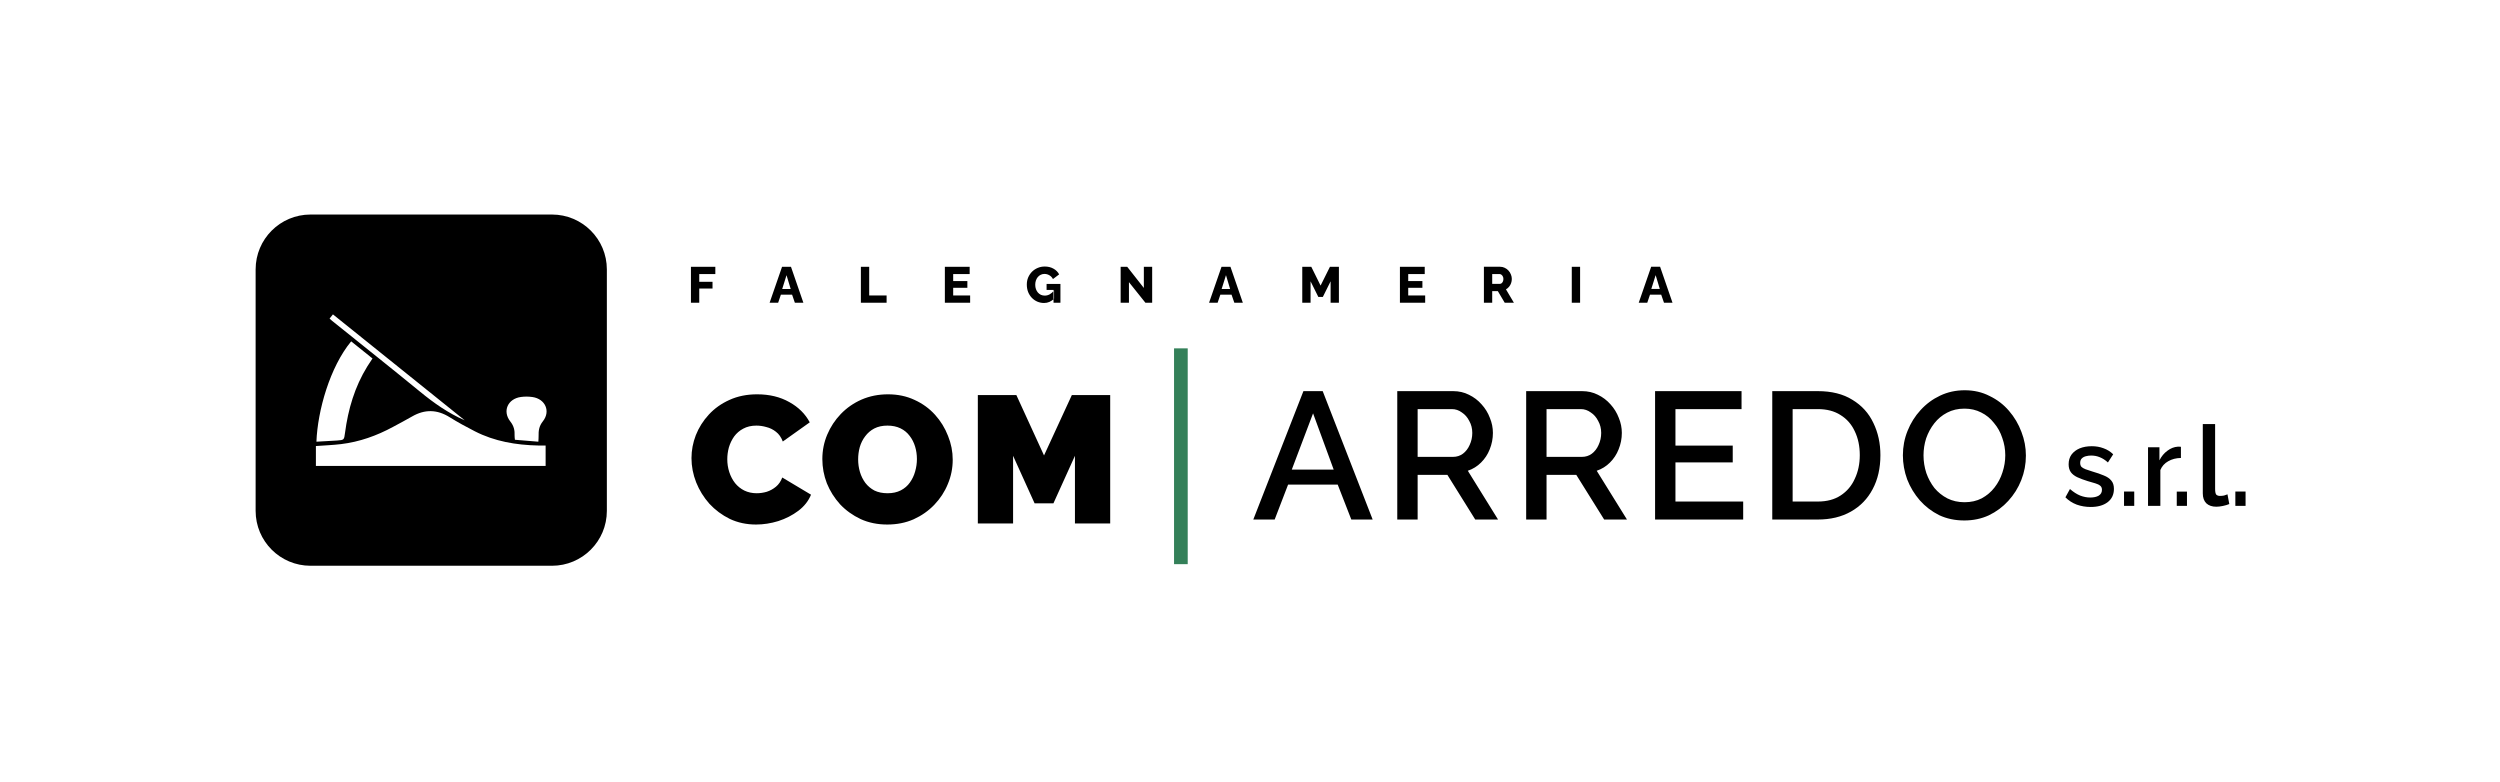
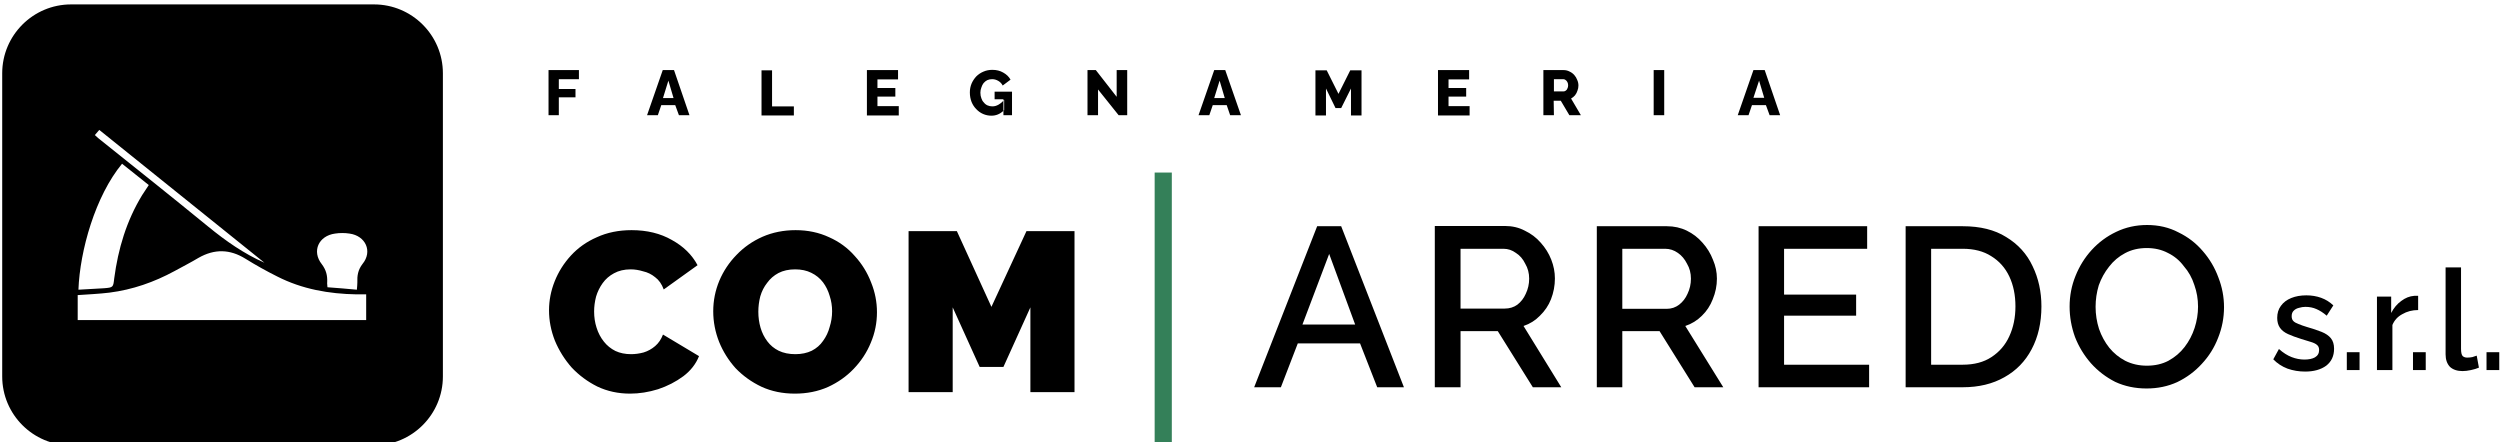
- <svg xmlns="http://www.w3.org/2000/svg" version="1.2" viewBox="0 0 1280 400" width="1280" height="400">
-   <style>
- 		.s0 { fill: #000000 } 
- 		.s1 { fill: #000000;stroke: #348059;stroke-miterlimit:10;stroke-width: 7 } 
- 	</style>
-   <path id="COM  copy 2" fill-rule="evenodd" class="s0" d="m354.04 234.58q0-6.02 2.22-11.76 2.31-5.84 6.67-10.56 4.35-4.72 10.55-7.5 6.3-2.87 14.17-2.87 9.44 0 16.48 3.98 7.03 3.89 10.46 10.37l-13.8 9.82q-1.2-3.24-3.51-5-2.23-1.76-4.91-2.41-2.59-0.74-5.09-0.74-3.89 0-6.76 1.57-2.78 1.48-4.63 3.98-1.76 2.5-2.69 5.56-0.83 3.06-0.83 6.11 0 3.43 1.02 6.57 1.02 3.15 2.96 5.65 1.95 2.41 4.72 3.8 2.87 1.39 6.39 1.39 2.5 0 5.09-0.74 2.6-0.84 4.73-2.6 2.13-1.75 3.24-4.72l14.72 8.8q-1.95 4.81-6.48 8.24-4.54 3.42-10.28 5.28-5.74 1.76-11.39 1.76-7.31 0-13.42-2.87-6.02-2.97-10.47-7.78-4.35-4.91-6.76-10.93-2.4-6.11-2.4-12.4zm100.24 33.98q-7.5 0-13.61-2.78-6.11-2.87-10.56-7.59-4.35-4.82-6.76-10.74-2.31-6.02-2.31-12.41 0-6.58 2.5-12.5 2.5-5.93 6.94-10.56 4.54-4.72 10.65-7.4 6.2-2.69 13.52-2.69 7.5 0 13.61 2.87 6.11 2.78 10.46 7.59 4.35 4.82 6.67 10.84 2.4 5.92 2.4 12.22 0 6.48-2.5 12.41-2.4 5.92-6.94 10.64-4.44 4.63-10.56 7.41-6.11 2.69-13.51 2.69zm-14.91-33.34q0 3.34 0.93 6.48 0.92 3.06 2.77 5.56 1.86 2.41 4.63 3.89 2.87 1.39 6.76 1.39 3.89 0 6.76-1.48 2.87-1.49 4.63-3.99 1.85-2.59 2.69-5.64 0.92-3.15 0.92-6.39 0-3.34-0.92-6.39-0.93-3.06-2.78-5.46-1.85-2.5-4.72-3.89-2.87-1.39-6.67-1.39-3.89 0-6.76 1.48-2.78 1.48-4.63 3.98-1.85 2.41-2.78 5.56-0.83 3.05-0.83 6.29zm129.05 32.78h-18.05v-34.63l-11.02 24.35h-9.63l-11.02-24.35v34.63h-18.05v-65.74h19.72l14.17 30.93 14.25-30.93h19.63z" />
-   <path id="ARREDO  copy 2" fill-rule="evenodd" class="s0" d="m641.69 266l25.66-65.74h9.87l25.58 65.74h-10.93l-6.96-17.88h-25.41l-6.87 17.88zm19.7-25.56h21.46l-10.56-28.81zm64.44 25.56h-10.43v-65.74h28.59q4.45 0 8.09 1.85 3.78 1.82 6.48 4.91 2.79 3.05 4.26 6.94 1.55 3.75 1.55 7.7 0 4.37-1.64 8.41-1.52 3.87-4.44 6.76-2.87 2.87-6.77 4.2l15.48 24.97h-11.68l-14.26-22.87h-15.23zm0-56.54v24.46h18.07q2.93 0 5.13-1.63 2.23-1.71 3.42-4.44 1.36-2.88 1.36-6.19 0-3.41-1.54-6.12-1.41-2.81-3.8-4.36-2.32-1.72-5.11-1.72zm66 56.54h-10.43v-65.74h28.59q4.45 0 8.1 1.85 3.77 1.82 6.48 4.91 2.78 3.05 4.26 6.94 1.55 3.75 1.55 7.7 0 4.37-1.65 8.41-1.52 3.87-4.44 6.76-2.86 2.87-6.77 4.2l15.49 24.97h-11.68l-14.27-22.87h-15.23zm0-56.54v24.46h18.07q2.93 0 5.13-1.63 2.23-1.71 3.43-4.44 1.35-2.88 1.35-6.2 0-3.4-1.54-6.12-1.41-2.81-3.79-4.35-2.33-1.72-5.11-1.72zm66 47.33h34.68v9.21h-45.11v-65.74h44.27v9.2h-33.84v18.7h29.33v8.6h-29.33zm72.88 9.21h-23.31v-65.74h23.31q10.64 0 17.72 4.44 7.21 4.35 10.74 11.85 3.6 7.41 3.6 16.48 0 10-3.97 17.41-3.9 7.41-11.11 11.48-7.19 4.08-16.98 4.08zm21.5-32.97q0-6.9-2.57-12.22-2.47-5.35-7.32-8.33-4.72-3.02-11.61-3.02h-12.88v47.33h12.88q6.98 0 11.7-3.11 4.83-3.15 7.23-8.52 2.57-5.4 2.57-12.13zm53.49 33.45q-7.06 0-12.84-2.71-5.72-2.87-9.91-7.59-4.17-4.81-6.48-10.74-2.19-6.02-2.19-12.33 0-6.58 2.38-12.48 2.4-6.02 6.66-10.65 4.29-4.72 10-7.41 5.8-2.76 12.61-2.76 7.06 0 12.76 2.95 5.8 2.78 9.91 7.59 4.16 4.81 6.39 10.83 2.27 5.86 2.27 12.08 0 6.55-2.37 12.55-2.32 5.93-6.66 10.65-4.2 4.63-10 7.41-5.7 2.61-12.53 2.61zm-20.86-33.33q0 4.64 1.44 9.05 1.5 4.26 4.17 7.69 2.78 3.29 6.58 5.27 3.95 1.98 8.79 1.98 4.97 0 8.8-1.98 3.95-2.14 6.57-5.55 2.73-3.5 4.08-7.78 1.43-4.32 1.43-8.72 0-4.64-1.53-8.87-1.41-4.35-4.26-7.69-2.67-3.46-6.57-5.37-3.8-1.96-8.54-1.96-4.98 0-8.87 2.06-3.87 2-6.57 5.46-2.67 3.4-4.17 7.68-1.35 4.25-1.35 8.73z" />
-   <path id="s.r.l.  copy 2" fill-rule="evenodd" class="s0" d="m1070.45 259.57q-3.77 0-7.16-1.2-3.39-1.29-5.8-3.75l2.33-4.24q2.63 2.28 5.19 3.34 2.62 1.01 5.19 1.01 2.69 0 4.33-0.95 1.67-1.03 1.67-2.99 0-1.42-0.92-2.12-0.83-0.71-2.47-1.2-1.62-0.51-3.9-1.14-3.2-0.99-5.39-2.02-2.17-1.06-3.27-2.58-1.11-1.59-1.11-4 0-2.92 1.45-4.95 1.56-2.1 4.19-3.21 2.71-1.11 6.2-1.11 3.26 0 6.02 1.05 2.8 0.98 4.95 3.09l-2.69 4.18q-2.02-1.83-4.16-2.68-2.04-0.86-4.45-0.86-1.37 0-2.66 0.34-1.29 0.32-2.12 1.15-0.82 0.8-0.82 2.27 0 1.25 0.65 2.03 0.74 0.69 2.06 1.21 1.43 0.51 3.43 1.14 3.5 1.01 5.98 2.07 2.49 0.98 3.79 2.58 1.37 1.55 1.37 4.29 0 4.36-3.27 6.84-3.22 2.41-8.61 2.41zm22.28-0.57h-5.23v-7.32h5.23zm23.9-30.24v5.72q-3.65 0.04-6.52 1.69-2.79 1.57-4.01 4.48v18.35h-6.31v-29.99h5.84v6.68q1.56-3.09 4.08-4.91 2.53-1.9 5.31-2.08 0.59 0 0.95 0.01 0.38-0.01 0.66 0.05zm3.1 30.24h-5.23v-7.31h5.23zm8.1-6.39v-35.49h6.31v33.22q0 2.29 0.65 2.98 0.74 0.59 1.8 0.59 1.09 0 2.1-0.19 1.05-0.31 1.78-0.62l0.93 4.97q-1.41 0.6-3.29 0.98-1.87 0.39-3.38 0.39-3.23 0-5.11-1.76-1.79-1.83-1.79-5.07zm21.9 6.39h-5.23v-7.32h5.23z" />
-   <path id="FALEGNAMERIA  copy 2" fill-rule="evenodd" class="s0" d="m358.02 155h-4.26v-18.41h12.49v3.72h-8.23v3.97h6.79v3.46h-6.79zm36.02 0l6.37-18.4h4.57l6.35 18.4h-4.36l-1.42-4.13h-5.74l-1.4 4.13zm6.45-7.04h4.34l-2.13-7.07zm53.45 7.04h-13.17v-18.41h4.26v14.69h8.91zm34.09-3.72h8.68v3.72h-12.94v-18.41h12.7v3.72h-8.44v3.58h7.26v3.47h-7.26zm46.53 3.85q-1.79 0-3.41-0.68-1.59-0.68-2.82-1.94-1.22-1.27-1.92-2.98-0.68-1.74-0.68-3.86 0-1.92 0.68-3.58 0.72-1.67 1.94-2.93 1.27-1.27 2.93-1.97 1.68-0.73 3.63-0.73 2.54 0 4.46 1.09 1.96 1.09 2.91 2.93l-3.17 2.4q-0.63-1.24-1.81-1.93-1.18-0.7-2.53-0.7-1.05 0-1.93 0.44-0.86 0.42-1.51 1.19-0.61 0.75-0.96 1.76-0.33 1.01-0.33 2.17 0 1.21 0.36 2.21 0.36 1.01 1.01 1.77 0.66 0.73 1.53 1.16 0.91 0.4 1.99 0.4 1.32 0 2.52-0.65 1.22-0.69 2.23-1.96v4.18q-2.2 2.21-5.12 2.21zm4.85-0.13v-6.54h-3.56v-3.08h7.09v9.62zm47.04 0l-8.43-10.54v10.54h-4.25v-18.41h3.36l8.52 10.84v-10.83h4.26v18.4zm32.59 0l6.38-18.41h4.57l6.34 18.41h-4.35l-1.43-4.13h-5.73l-1.4 4.13zm6.44-7.04h4.34l-2.12-7.08zm60.04 7.04h-4.25v-10.97l-3.97 7.99h-2.32l-3.97-7.99v10.97h-4.25v-18.4h4.62l4.76 9.62 4.79-9.62h4.59zm35.49-3.73h8.68v3.73h-12.93v-18.41h12.7v3.72h-8.45v3.58h7.26v3.47h-7.26zm43 3.72h-4.25v-18.41h8.28q1.31 0 2.4 0.55 1.12 0.52 1.92 1.42 0.81 0.89 1.24 2.02 0.45 1.1 0.45 2.24 0 1.13-0.37 2.17-0.35 1.02-1.04 1.84-0.66 0.81-1.59 1.32l4.06 6.85h-4.7l-3.52-5.94h-2.88zm0-14.68v5.03h3.89q0.5 0 0.9-0.3 0.43-0.34 0.68-0.91 0.26-0.57 0.26-1.31 0-0.76-0.31-1.31-0.28-0.57-0.73-0.88-0.45-0.32-0.93-0.32zm45 14.68h-4.26v-18.4h4.26zm30.02 0l6.37-18.41h4.57l6.35 18.41h-4.36l-1.43-4.13h-5.73l-1.4 4.13zm6.44-7.05h4.35l-2.13-7.07z" />
-   <path id="&lt;Path&gt; copy 2" class="s1" d="m604.61 178.36v110.49" />
-   <path id="Forma 5 00000069361234730332121180000007771927667558664591  copy 5" fill-rule="evenodd" class="s0" d="m158.98 109.84h123.63c15.52 0 28.1 12.58 28.1 28.1v123.63c0 15.52-12.58 28.1-28.1 28.1h-123.63c-15.52 0-28.1-12.58-28.1-28.1v-123.63c0-15.52 12.58-28.1 28.1-28.1zm116.56 118.26c-11.31-0.25-22.28-2.08-32.46-7.3-4.37-2.24-8.69-4.58-12.85-7.18-6.42-4.02-12.74-4.15-19.26-0.38-3.21 1.86-6.5 3.57-9.75 5.33-8.34 4.52-17.14 7.67-26.58 8.81-4.24 0.51-8.53 0.67-12.9 0.99 0 3.42 0 6.75 0 10.18 39.26 0 78.4 0 117.62 0 0-3.49 0-6.75 0-10.45-1.44 0-2.63 0.02-3.82 0zm-113.53-1.95c3.52-0.2 7.01-0.35 10.49-0.6 3.71-0.26 3.67-0.31 4.15-3.94 1.59-12.07 4.96-23.54 11.4-33.98 0.85-1.37 1.76-2.69 2.67-4.09-3.71-2.98-7.25-5.82-10.92-8.77-10.89 13.18-17.19 35.47-17.79 51.38zm113.75-2.87c-0.06-2.74 0.21-5.08 2.17-7.54 4.12-5.18 1.26-11.5-5.31-12.46-1.94-0.28-3.97-0.3-5.91-0.03-6.72 0.91-9.6 7.25-5.42 12.56 1.86 2.35 2.3 4.59 2.18 7.27-0.03 0.59 0.09 1.18 0.17 2.08 3.96 0.33 7.87 0.65 12 0.99 0.06-1.19 0.14-2.03 0.12-2.87zm-105.3-62.32c-0.66 0.82-1.17 1.46-1.72 2.15 0.52 0.47 0.88 0.83 1.28 1.15 15.02 12.08 30.12 24.05 45.03 36.27 7.06 5.79 14.43 11.01 22.9 14.67-22.45-18.04-44.9-36.08-67.49-54.24z" />
-   <g id="Layer 1">
- 	</g>
+ <svg xmlns="http://www.w3.org/2000/svg" version="1.2" viewBox="0 0 1020 180" width="1020" height="180">
+   <style>.a{stroke:#348059;stroke-miterlimit:10;stroke-width:7}</style>
+   <path fill-rule="evenodd" d="m224 126.6q0-6 2.3-11.8 2.3-5.8 6.6-10.5 4.4-4.8 10.6-7.5 6.3-2.9 14.2-2.9 9.4 0 16.4 4 7.1 3.9 10.5 10.3l-13.8 9.9q-1.2-3.3-3.5-5-2.2-1.8-4.9-2.4-2.6-0.8-5.1-0.8-3.9 0-6.8 1.6-2.8 1.5-4.6 4-1.8 2.5-2.7 5.5-0.8 3.1-0.8 6.1 0 3.5 1 6.6 1 3.2 3 5.7 1.9 2.4 4.7 3.8 2.8 1.3 6.4 1.3 2.5 0 5.1-0.7 2.6-0.8 4.7-2.6 2.1-1.8 3.2-4.7l14.7 8.8q-1.9 4.8-6.4 8.2-4.6 3.4-10.3 5.3-5.8 1.8-11.4 1.8-7.3 0-13.4-2.9-6-3-10.5-7.8-4.3-4.9-6.8-10.9-2.4-6.1-2.4-12.4zm100.3 34q-7.5 0-13.6-2.8-6.1-2.9-10.6-7.6-4.3-4.8-6.7-10.7-2.4-6.1-2.4-12.5 0-6.5 2.5-12.5 2.5-5.9 7-10.5 4.5-4.7 10.6-7.4 6.2-2.7 13.5-2.7 7.5 0 13.7 2.9 6.1 2.7 10.4 7.6 4.4 4.8 6.7 10.8 2.4 5.9 2.4 12.2 0 6.5-2.5 12.4-2.4 5.9-7 10.7-4.4 4.6-10.5 7.4-6.1 2.7-13.5 2.7zm-14.9-33.4q0 3.4 0.9 6.5 0.9 3.1 2.8 5.6 1.8 2.4 4.6 3.8 2.9 1.4 6.8 1.4 3.8 0 6.7-1.4 2.9-1.5 4.6-4 1.9-2.6 2.7-5.7 1-3.1 1-6.4 0-3.3-1-6.3-0.9-3.1-2.7-5.5-1.9-2.5-4.8-3.9-2.8-1.4-6.6-1.4-3.9 0-6.8 1.5-2.8 1.5-4.6 4-1.9 2.4-2.8 5.5-0.8 3.1-0.8 6.3zm129 32.8h-18v-34.6l-11 24.3h-9.7l-11-24.3v34.6h-18v-65.7h19.7l14.1 30.9 14.3-30.9h19.6z" />
+   <path fill-rule="evenodd" d="m511.7 158l25.7-65.7h9.8l25.6 65.7h-10.9l-7-17.9h-25.4l-6.9 17.9zm19.7-25.6h21.5l-10.6-28.8zm64.5 25.6h-10.5v-65.8h28.6q4.5 0 8.1 1.9 3.8 1.8 6.5 4.9 2.8 3.1 4.3 6.9 1.5 3.8 1.5 7.7 0 4.4-1.6 8.5-1.5 3.8-4.5 6.7-2.8 2.9-6.7 4.2l15.4 25h-11.6l-14.3-22.9h-15.2zm0-56.5v24.4h18q3 0 5.2-1.6 2.2-1.7 3.4-4.4 1.4-2.9 1.4-6.2 0-3.4-1.6-6.1-1.4-2.9-3.8-4.4-2.3-1.7-5.1-1.7zm66 56.5h-10.4v-65.7h28.6q4.4 0 8.1 1.8 3.7 1.8 6.4 4.9 2.8 3.1 4.3 7 1.6 3.7 1.6 7.7 0 4.3-1.7 8.4-1.5 3.9-4.4 6.7-2.9 2.9-6.8 4.2l15.5 25h-11.7l-14.3-22.9h-15.2zm0-56.5v24.5h18.1q2.9 0 5.1-1.7 2.2-1.7 3.4-4.4 1.4-2.9 1.4-6.2 0-3.4-1.6-6.1-1.4-2.8-3.7-4.4-2.4-1.7-5.2-1.7zm66 47.3h34.7v9.2h-45.1v-65.7h44.3v9.2h-33.9v18.7h29.4v8.6h-29.4zm72.9 9.2h-23.3v-65.7h23.3q10.7 0 17.7 4.4 7.3 4.4 10.8 11.9 3.6 7.4 3.6 16.4 0 10-4 17.5-3.9 7.4-11.1 11.4-7.2 4.1-17 4.1zm21.5-33q0-6.9-2.5-12.2-2.5-5.3-7.4-8.3-4.7-3-11.6-3h-12.9v47.3h12.9q7 0 11.7-3.1 4.9-3.2 7.3-8.5 2.5-5.4 2.5-12.2zm53.5 33.5q-7 0-12.8-2.7-5.7-2.9-9.9-7.6-4.2-4.8-6.5-10.7-2.2-6.1-2.2-12.4 0-6.6 2.4-12.5 2.4-6 6.6-10.6 4.3-4.7 10-7.4 5.8-2.8 12.6-2.8 7.1 0 12.8 3 5.8 2.8 9.9 7.6 4.2 4.8 6.4 10.8 2.3 5.9 2.3 12.1 0 6.5-2.4 12.5-2.3 6-6.7 10.7-4.2 4.6-10 7.4-5.7 2.6-12.5 2.6zm-20.8-33.3q0 4.6 1.4 9 1.5 4.3 4.2 7.7 2.7 3.3 6.5 5.3 4 2 8.8 2 5 0 8.8-2 4-2.2 6.6-5.6 2.7-3.5 4.1-7.8 1.4-4.3 1.4-8.7 0-4.6-1.5-8.8-1.4-4.4-4.3-7.7-2.6-3.5-6.5-5.4-3.8-2-8.6-2-5 0-8.9 2.1-3.8 2-6.5 5.5-2.7 3.4-4.2 7.6-1.3 4.3-1.3 8.8z" />
+   <path fill-rule="evenodd" d="m940.5 151.6q-3.8 0-7.2-1.2-3.4-1.3-5.8-3.8l2.3-4.2q2.6 2.3 5.2 3.3 2.6 1 5.2 1 2.7 0 4.3-0.9 1.7-1 1.7-3 0-1.4-0.9-2.1-0.8-0.7-2.5-1.2-1.6-0.5-3.9-1.2-3.2-1-5.4-2-2.2-1-3.3-2.6-1.1-1.6-1.1-4 0-2.9 1.5-4.9 1.5-2.1 4.2-3.2 2.7-1.1 6.2-1.1 3.2 0 6 1 2.8 1 5 3.1l-2.7 4.2q-2.1-1.8-4.2-2.7-2-0.9-4.5-0.9-1.3 0-2.6 0.4-1.3 0.3-2.1 1.1-0.9 0.8-0.9 2.3 0 1.3 0.7 2 0.7 0.7 2.1 1.2 1.4 0.6 3.4 1.2 3.5 1 6 2 2.5 1 3.8 2.6 1.3 1.6 1.3 4.3 0 4.4-3.2 6.9-3.3 2.4-8.6 2.4zm22.2-0.6h-5.2v-7.3h5.2zm23.9-30.3v5.8q-3.6 0-6.5 1.7-2.8 1.5-4 4.4v18.4h-6.3v-30h5.8v6.7q1.6-3.1 4.1-4.9 2.5-1.9 5.3-2.1 0.6 0 1 0 0.3 0 0.6 0zm3.1 30.3h-5.2v-7.3h5.2zm8.1-6.4v-35.5h6.3v33.2q0 2.3 0.7 3 0.7 0.6 1.8 0.6 1.1 0 2.1-0.2 1-0.3 1.8-0.6l0.9 4.9q-1.4 0.6-3.3 1-1.9 0.4-3.4 0.4-3.2 0-5.1-1.7-1.8-1.9-1.8-5.1zm21.9 6.4h-5.2v-7.3h5.2z" />
+   <path fill-rule="evenodd" d="m228 47h-4.2v-18.4h12.4v3.7h-8.2v4h6.8v3.4h-6.8zm36 0l6.4-18.4h4.6l6.3 18.4h-4.3l-1.5-4.1h-5.7l-1.4 4.1zm6.5-7h4.3l-2.1-7.1zm53.4 7.1h-13.2v-18.4h4.3v14.7h8.9zm34.1-3.8h8.7v3.8h-13v-18.5h12.7v3.8h-8.4v3.5h7.3v3.5h-7.3zm46.5 3.9q-1.8 0-3.4-0.7-1.6-0.7-2.8-2-1.2-1.2-1.9-2.9-0.7-1.8-0.7-3.9 0-1.9 0.7-3.6 0.7-1.6 1.9-2.9 1.3-1.3 3-2 1.6-0.7 3.6-0.7 2.5 0 4.4 1.1 2 1.1 3 2.9l-3.2 2.4q-0.6-1.2-1.8-1.9-1.2-0.7-2.5-0.7-1.1 0-2 0.4-0.8 0.4-1.5 1.2-0.6 0.8-0.9 1.8-0.4 1-0.4 2.1 0 1.3 0.4 2.3 0.3 1 1 1.7 0.6 0.8 1.5 1.2 0.9 0.4 2 0.4 1.3 0 2.5-0.7 1.1-0.6 2-1.6v4.1q-2.1 2-4.9 2zm4.9-6.1v-0.6h-3.6v-3.1h7.1v9.6h-3.5v-1.8q0.1-0.1 0.3-0.2v-4.2q-0.2 0.1-0.3 0.3zm47 5.9l-8.4-10.5v10.5h-4.3v-18.4h3.4l8.5 10.9v-10.9h4.3v18.4zm32.6 0l6.4-18.4h4.5l6.4 18.4h-4.4l-1.4-4.1h-5.7l-1.4 4.1zm6.4-7h4.3l-2.1-7.1zm60.1 7.1h-4.3v-11l-4 8h-2.3l-3.9-8v11h-4.3v-18.4h4.6l4.8 9.6 4.8-9.6h4.6zm35.5-3.8h8.6v3.8h-12.9v-18.5h12.7v3.8h-8.4v3.5h7.2v3.5h-7.2zm43 3.7h-4.3v-18.4h8.3q1.3 0 2.4 0.6 1.1 0.5 1.9 1.4 0.8 0.9 1.2 2 0.5 1.1 0.5 2.3 0 1.1-0.4 2.1-0.3 1-1 1.9-0.7 0.8-1.6 1.3l4 6.8h-4.7l-3.5-5.9h-2.9zm0-14.7v5h3.9q0.5 0 0.9-0.3 0.5-0.3 0.7-0.9 0.3-0.5 0.3-1.3 0-0.7-0.3-1.3-0.3-0.6-0.8-0.9-0.4-0.3-0.9-0.3zm45 14.7h-4.3v-18.4h4.3zm30 0l6.4-18.4h4.6l6.3 18.4h-4.3l-1.5-4.1h-5.7l-1.4 4.1zm6.4-7.1h4.4l-2.1-7z" />
+   <path class="a" d="m474.6 70.4v110.5" />
+   <path fill-rule="evenodd" d="m29 1.8h123.6c15.5 0 28.1 12.6 28.1 28.1v123.7c0 15.5-12.6 28.1-28.1 28.1h-123.6c-15.5 0-28.1-12.6-28.1-28.1v-123.7c0-15.5 12.6-28.1 28.1-28.1zm116.5 118.3c-11.3-0.2-22.2-2.1-32.4-7.3-4.4-2.2-8.7-4.6-12.9-7.2-6.4-4-12.7-4.1-19.2-0.4-3.2 1.9-6.5 3.6-9.8 5.4-8.3 4.5-17.1 7.6-26.6 8.8-4.2 0.5-8.5 0.7-12.9 1 0 3.4 0 6.7 0 10.2 39.3 0 78.4 0 117.7 0 0-3.5 0-6.8 0-10.5-1.5 0-2.7 0-3.9 0zm-113.5-1.9c3.5-0.2 7-0.4 10.5-0.6 3.7-0.3 3.7-0.4 4.1-4 1.6-12.1 5-23.5 11.4-34 0.9-1.3 1.8-2.7 2.7-4.1-3.7-2.9-7.2-5.8-10.9-8.7-10.9 13.2-17.2 35.4-17.8 51.4zm113.8-2.9c-0.1-2.8 0.2-5.1 2.1-7.6 4.2-5.1 1.3-11.5-5.3-12.4-1.9-0.3-4-0.3-5.9 0-6.7 0.9-9.6 7.2-5.4 12.5 1.8 2.4 2.3 4.6 2.2 7.3-0.1 0.6 0.1 1.2 0.1 2.1 4 0.3 7.9 0.6 12 1 0.1-1.2 0.2-2.1 0.2-2.9zm-105.3-62.3c-0.7 0.8-1.2 1.4-1.8 2.1 0.6 0.5 0.9 0.8 1.3 1.2 15 12 30.1 24 45 36.2 7.1 5.8 14.5 11 22.9 14.7-22.4-18-44.9-36.1-67.4-54.2z" />
</svg>
